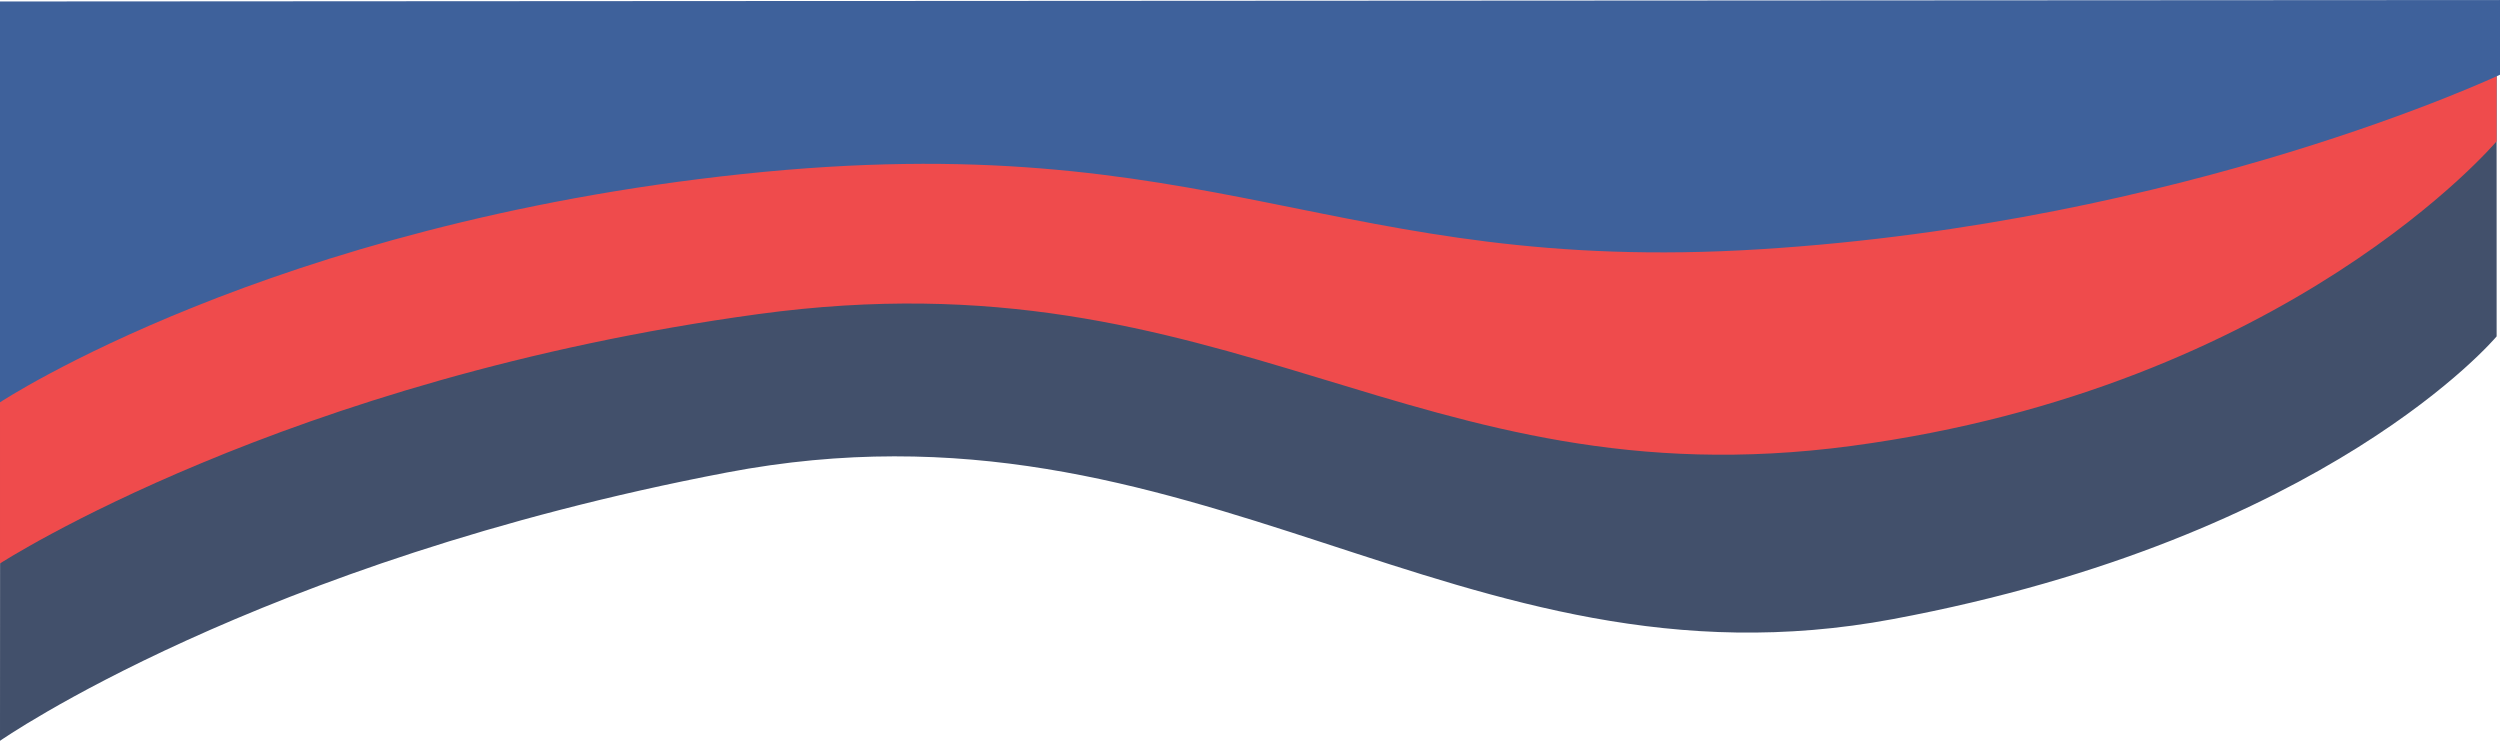
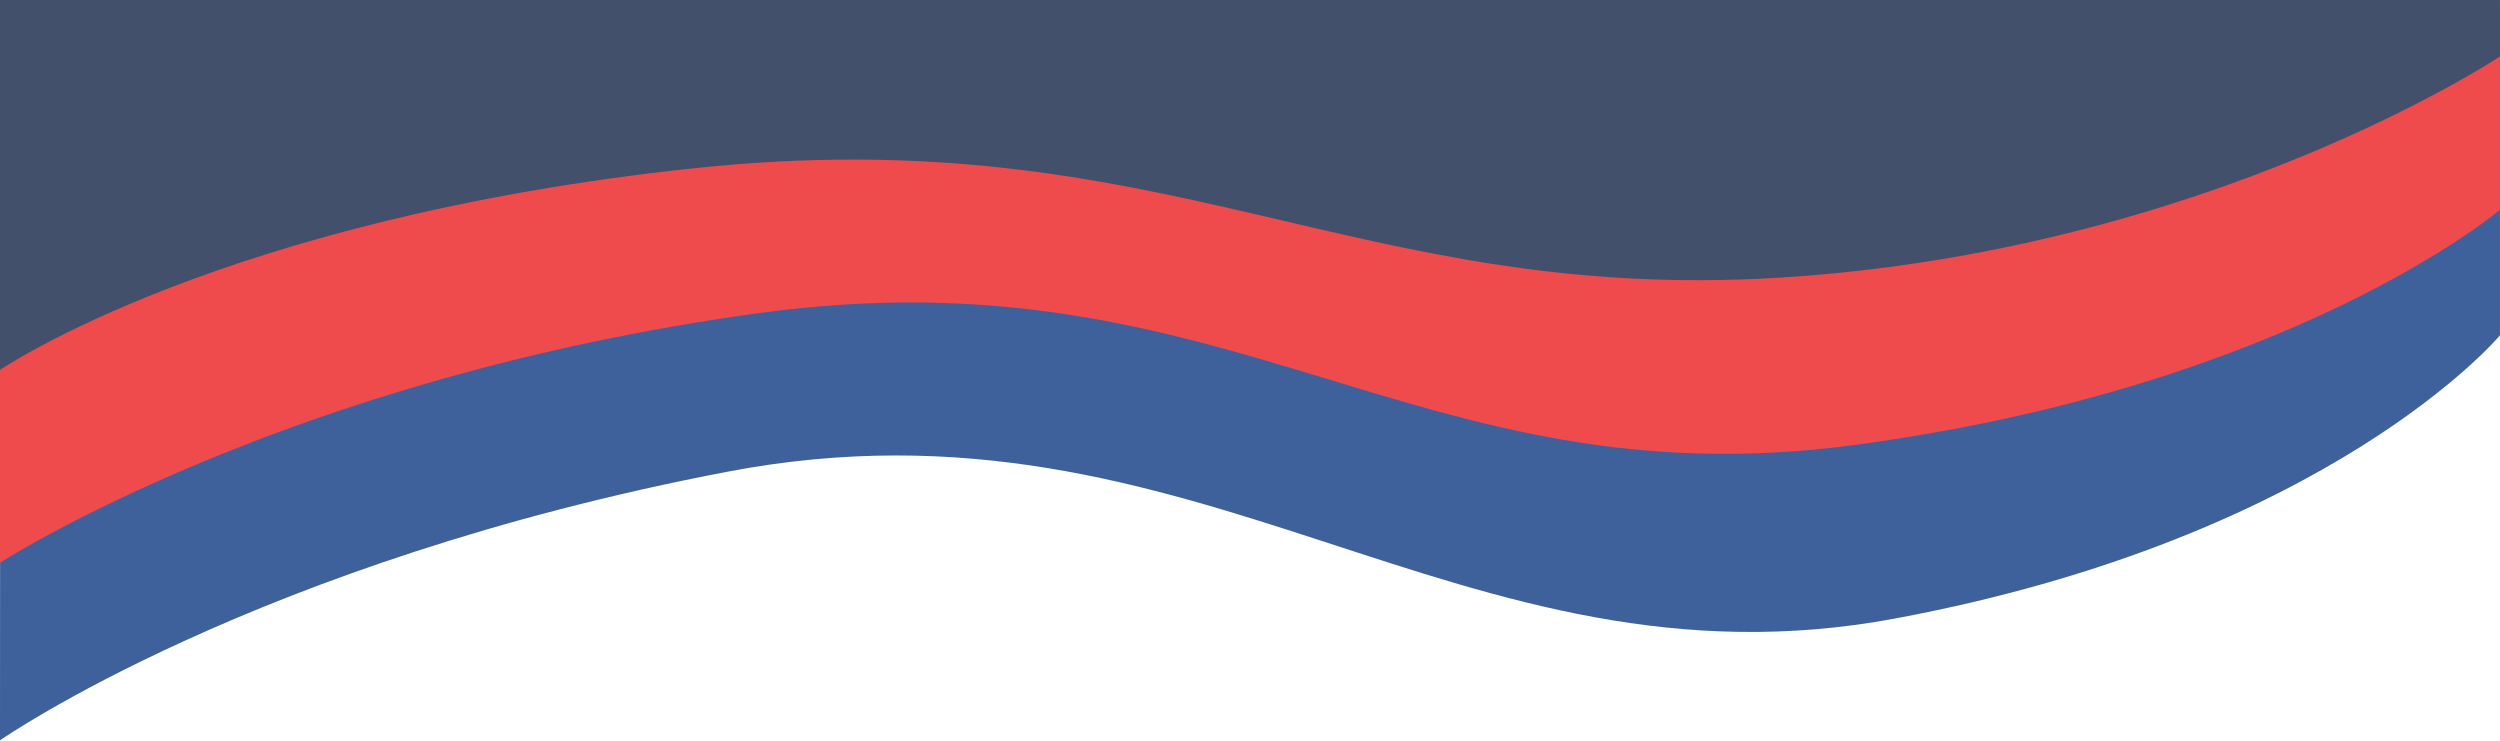
- <svg xmlns="http://www.w3.org/2000/svg" width="390" height="115.568" viewBox="0 0 390 115.568">
-   <g id="Group_58" data-name="Group 58" transform="translate(-51.478 1444.244) rotate(-90)">
-     <path id="Path_34" data-name="Path 34" d="M1232.692,236s27.825,39.857,41.854,113.356-35.567,113.9-22.873,181.9,44.112,94.219,44.112,94.219h51.923l-.045-389.425Z" transform="translate(95.984 -184.522)" fill="#42506b" />
-     <path id="Path_35" data-name="Path 35" d="M1225.507,230.538s28.826,44.479,38.9,118.292-29.681,102.218-20.57,170.5,47.524,100.677,47.524,100.677H1312.9l.1-389.471Z" transform="translate(130.838 -179.059)" fill="#ef4b4c" />
-     <path id="Path_36" data-name="Path 36" d="M1238.148,236s27.782,42.037,35.608,115.779-15.869,92.215-11.73,158.771S1289.256,626,1289.256,626h11.655l-.23-390Z" transform="translate(143.333 -184.522)" fill="#3e619b" />
+ <svg xmlns="http://www.w3.org/2000/svg" width="389.481" height="115.338" viewBox="0 0 389.481 115.338">
+   <g id="Group_58" data-name="Group 58" transform="translate(-51.478 1444.014) rotate(-90)">
+     <path id="Path_34" data-name="Path 34" d="M1232.692,236s27.825,39.857,41.854,113.356-35.567,113.9-22.873,181.9,44.112,94.219,44.112,94.219h51.923l-.045-389.425Z" transform="translate(95.984 -184.522)" fill="#3e619b" />
+     <path id="Path_35" data-name="Path 35" d="M1225.507,230.538s28.826,44.479,38.9,118.292-29.681,102.218-20.57,170.5,36.661,100.677,36.661,100.677H1312.9l.1-389.471Z" transform="translate(130.838 -179.059)" fill="#ef4b4c" />
+     <path id="Path_36" data-name="Path 36" d="M1243.048,236s23.6,34.4,31.423,108.145S1253.3,446.82,1257.435,513.376s34.452,112.1,34.452,112.1h8.794V236Z" transform="translate(143.333 -184.522)" fill="#42506b" />
  </g>
</svg>
